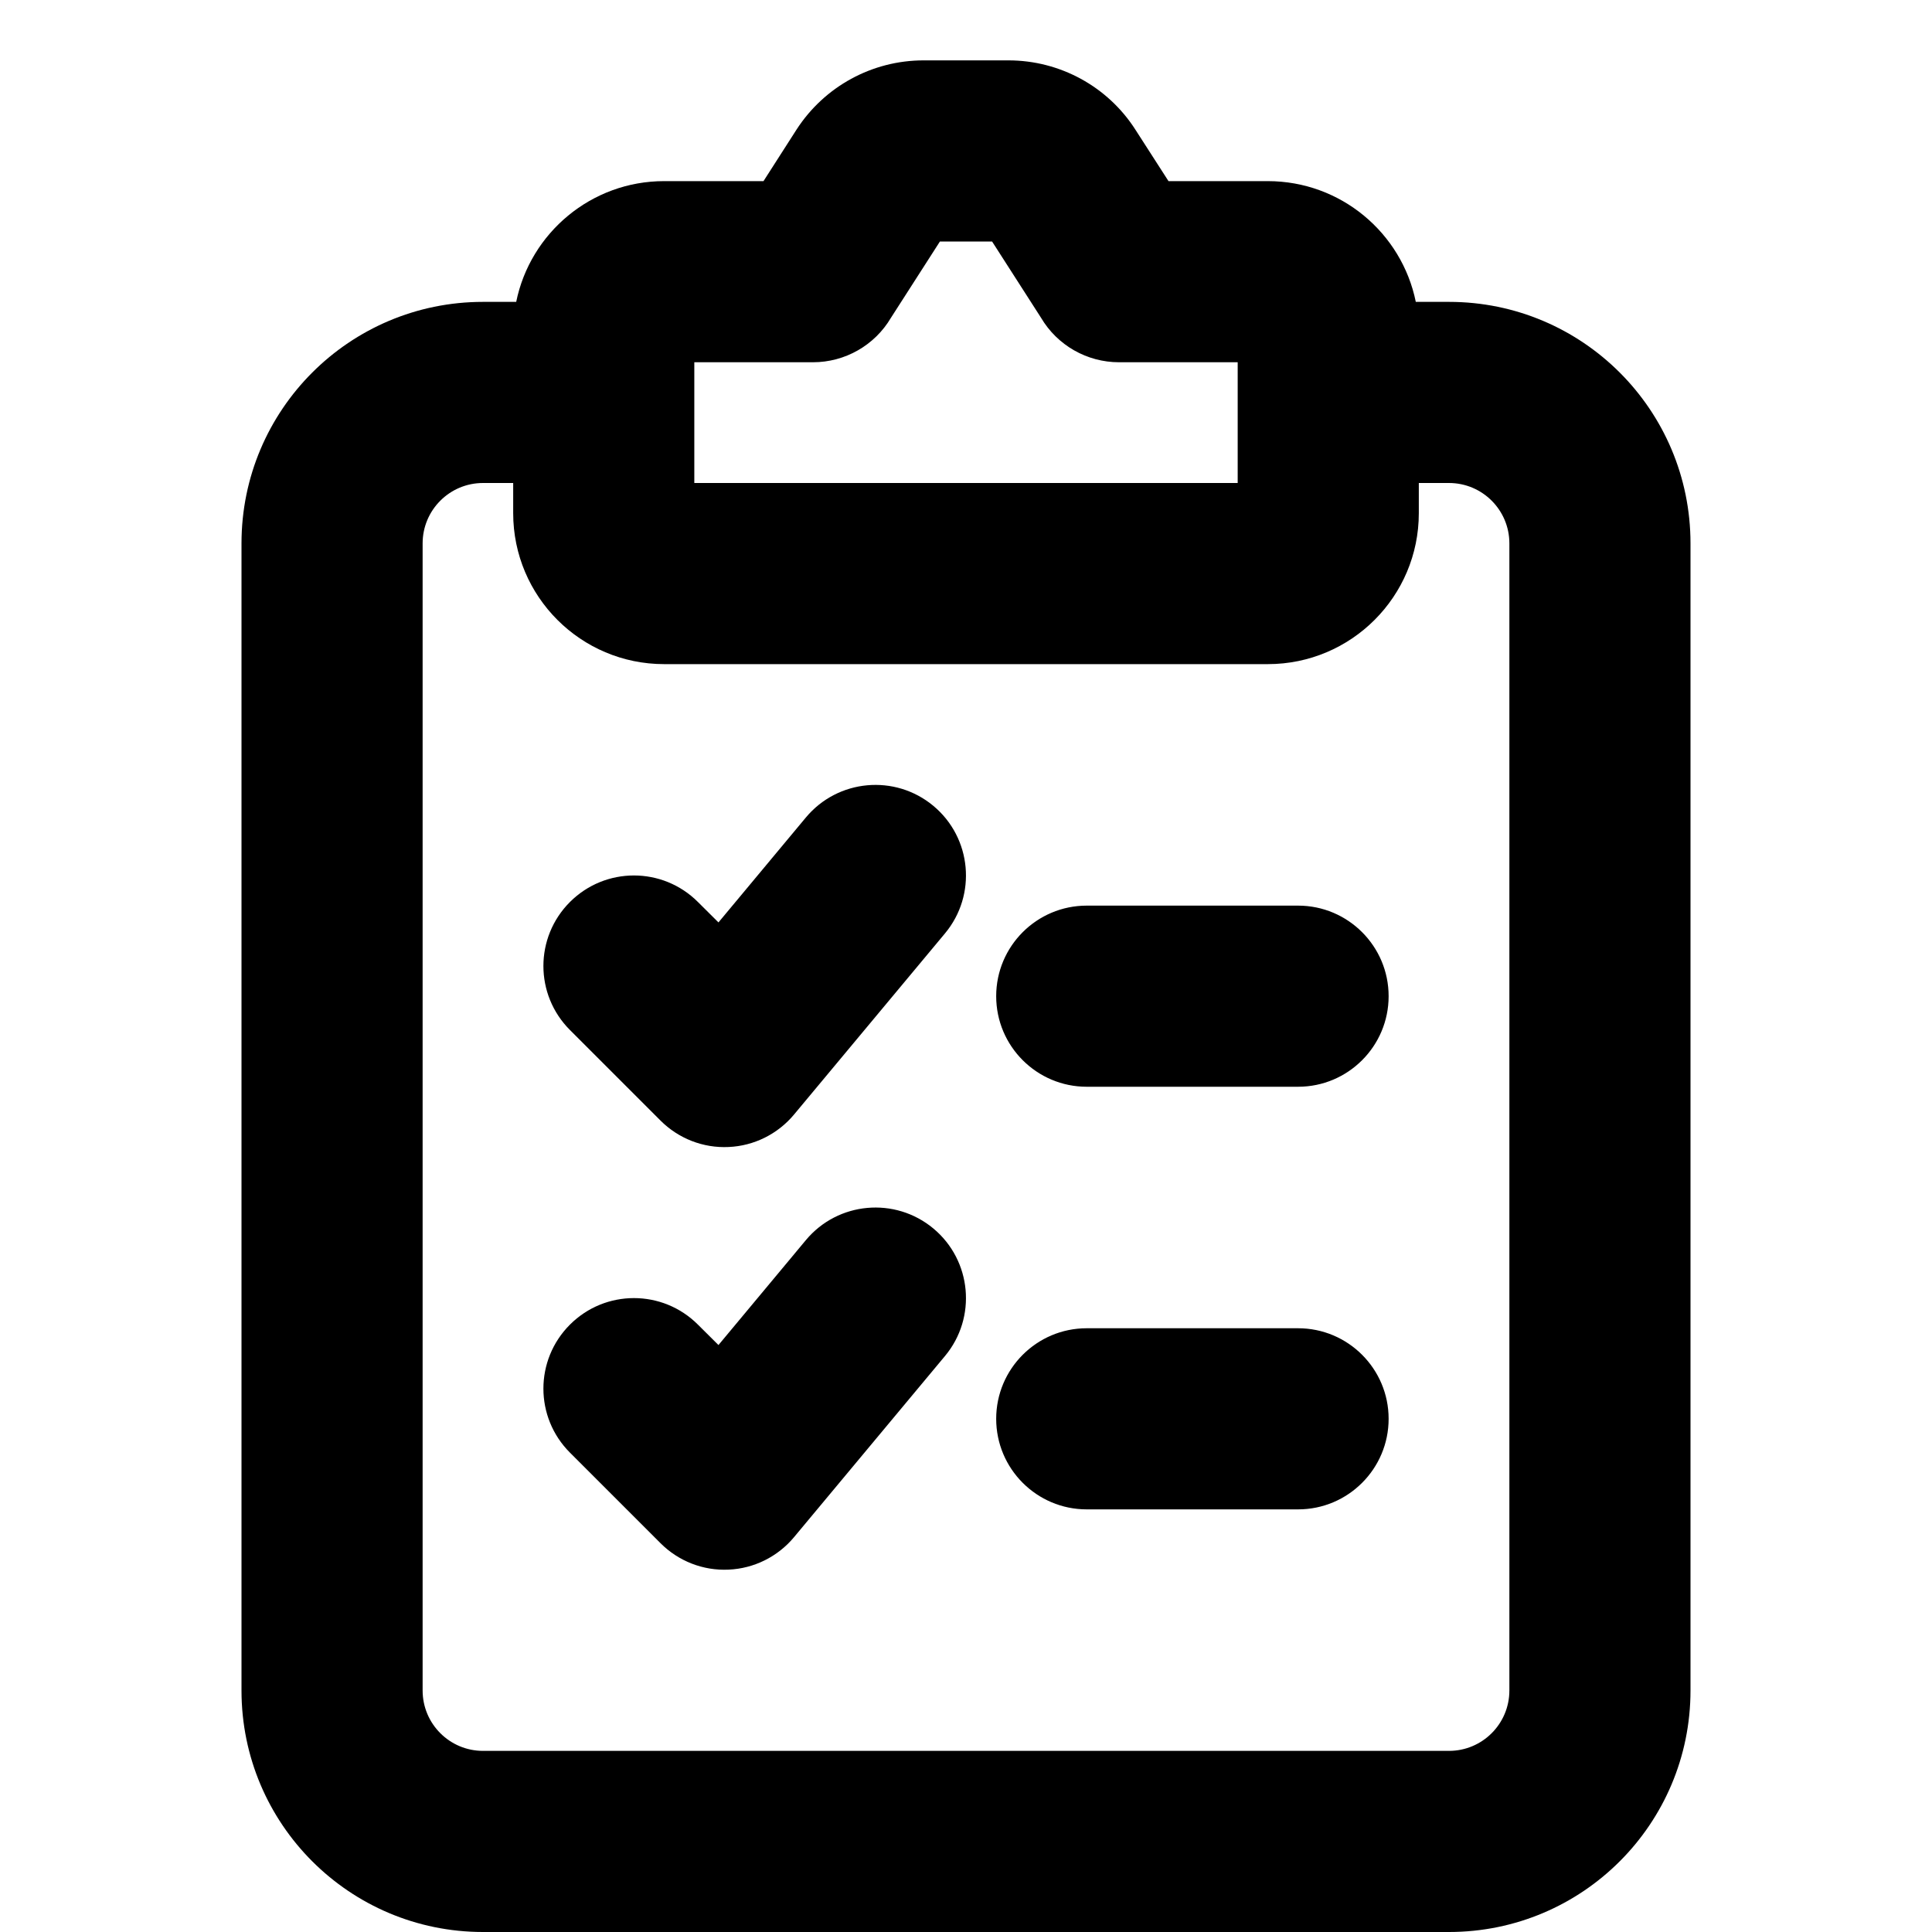
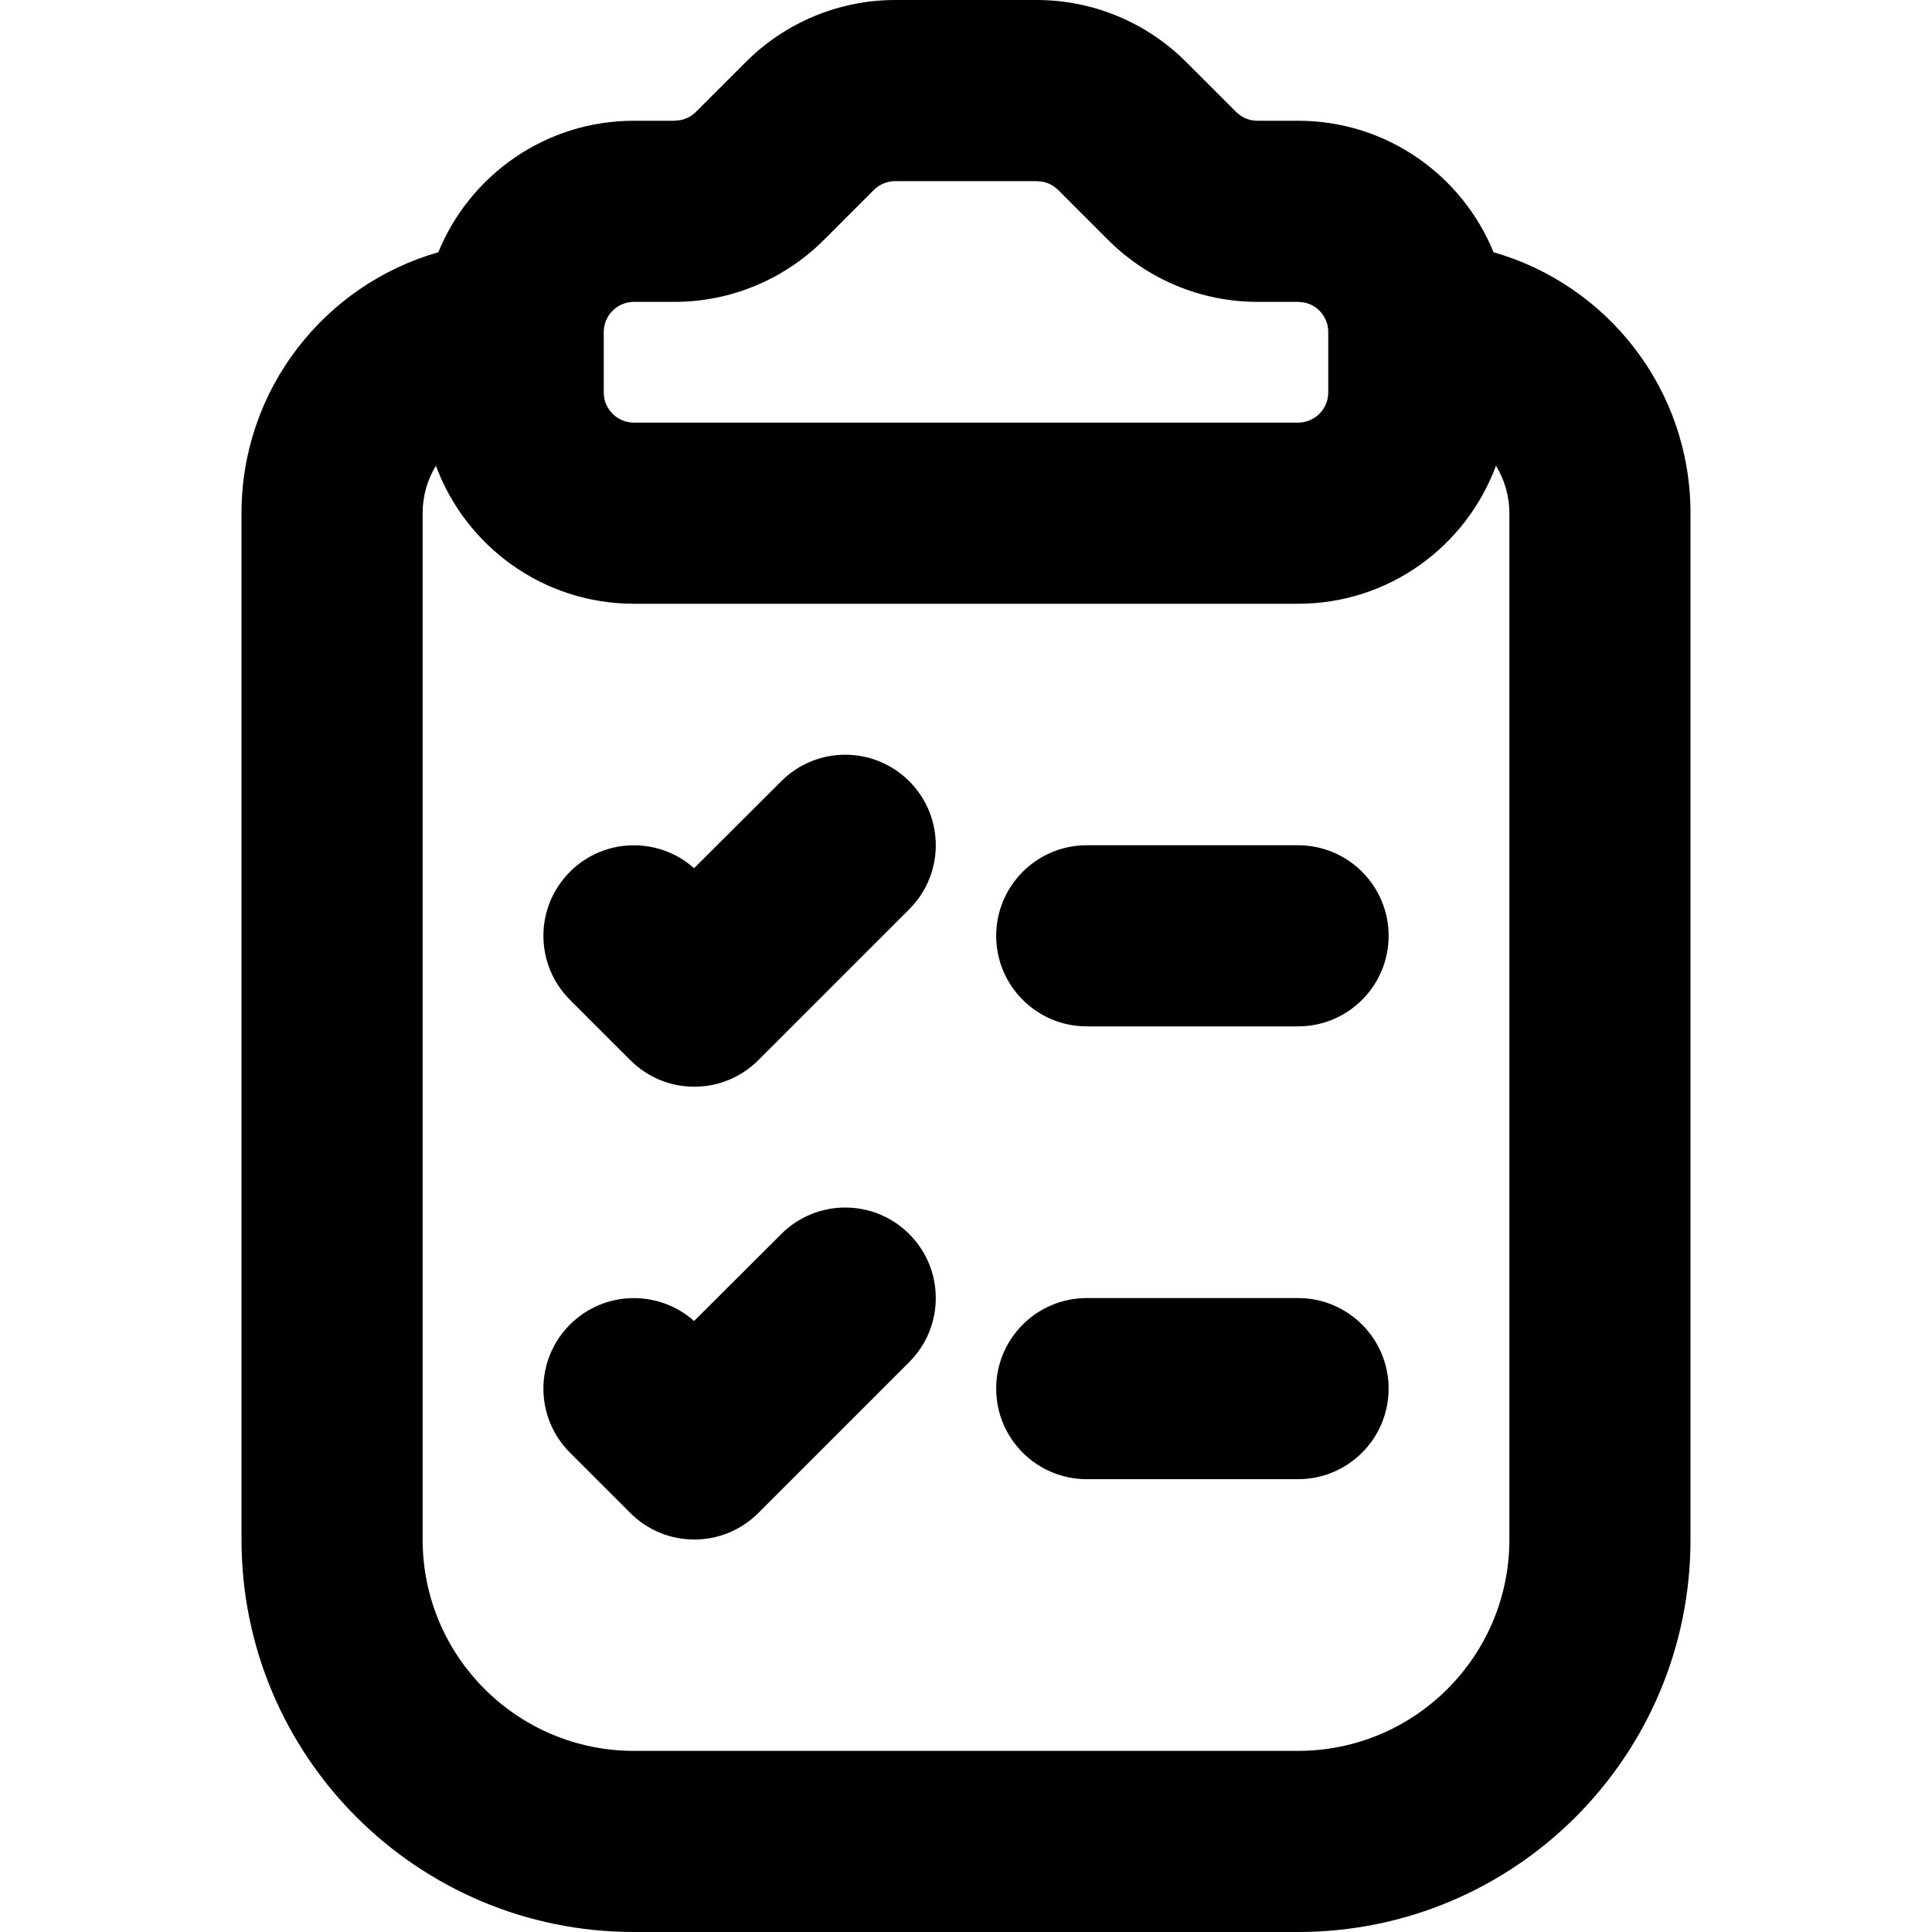
<svg xmlns="http://www.w3.org/2000/svg" width="16" height="16" viewBox="0 0 16 16" fill="none" data-fui-icon="Checklist16">
-   <path d="M9 7.5C8.586 7.5 8.25 7.836 8.25 8.25 8.25 8.664 8.586 9 9 9H10.75C11.164 9 11.5 8.664 11.5 8.25 11.5 7.836 11.164 7.5 10.75 7.5H9zM7.73 6.674C8.048 6.939 8.091 7.412 7.826 7.73L6.576 9.23C6.441 9.392 6.244 9.49 6.034 9.499 5.823 9.509 5.619 9.429 5.47 9.28L4.72 8.53C4.427 8.237 4.427 7.763 4.72 7.47 5.013 7.177 5.487 7.177 5.78 7.47L5.95 7.639 6.674 6.77C6.939 6.452 7.412 6.409 7.73 6.674zM9 11C8.586 11 8.25 11.336 8.25 11.75 8.25 12.164 8.586 12.5 9 12.5H10.75C11.164 12.5 11.5 12.164 11.5 11.75 11.5 11.336 11.164 11 10.75 11H9zM7.73 10.174C8.048 10.439 8.091 10.912 7.826 11.23L6.576 12.73C6.441 12.892 6.244 12.99 6.034 12.999 5.823 13.009 5.619 12.929 5.47 12.78L4.72 12.03C4.427 11.737 4.427 11.263 4.72 10.97 5.013 10.677 5.487 10.677 5.78 10.97L5.95 11.139 6.674 10.27C6.939 9.952 7.412 9.909 7.73 10.174z" fill="currentColor" />
-   <path fill-rule="evenodd" clip-rule="evenodd" d="M7.648 0.5C7.223 0.5 6.827 0.716 6.596 1.074L6.323 1.5H5.5C4.897 1.5 4.391 1.929 4.275 2.5H4C2.895 2.5 2 3.395 2 4.5V14C2 15.105 2.895 16 4 16H12C13.105 16 14 15.105 14 14V4.5C14 3.395 13.105 2.5 12 2.5H11.725C11.609 1.929 11.104 1.5 10.499 1.5H9.677L9.403 1.074C9.174 0.716 8.777 0.5 8.352 0.5H7.648ZM7.379 2.631L7.784 2H8.216L8.621 2.631C8.756 2.86 9.002 3 9.267 3H10.25V4H5.75V3H6.733C6.998 3 7.244 2.86 7.379 2.631ZM12.5 4.5C12.5 4.224 12.276 4 12 4H11.75V4.25C11.75 4.94 11.19 5.5 10.5 5.5H5.5C4.81 5.5 4.25 4.94 4.25 4.25V4H4C3.724 4 3.5 4.224 3.5 4.5V14C3.5 14.276 3.724 14.5 4 14.5H12C12.276 14.5 12.5 14.276 12.5 14V4.5Z" fill="currentColor" />
+   <path d="M8.586 0C9.05 7.00355e-05 9.495 0.185 9.823 0.513L10.237 0.927C10.284 0.974 10.348 1 10.414 1H10.75C11.482 1 12.108 1.45 12.369 2.089C13.31 2.358 14 3.222 14 4.25V12.75C14 14.545 12.545 16 10.75 16H5.25C3.455 16 2 14.545 2 12.75V4.25C2 3.223 2.689 2.358 3.63 2.089C3.891 1.45 4.518 1 5.25 1H5.586L5.635 0.995C5.683 0.986 5.727 0.962 5.763 0.927L6.177 0.513C6.505 0.185 6.95 7.00354e-05 7.414 0H8.586ZM12.389 3.857C12.142 4.524 11.503 5 10.75 5H5.25C4.497 5 3.857 4.524 3.61 3.857C3.54 3.972 3.5 4.106 3.5 4.25V12.75C3.5 13.716 4.284 14.5 5.25 14.5H10.75C11.716 14.5 12.5 13.716 12.5 12.75V4.25C12.5 4.106 12.459 3.972 12.389 3.857ZM6.47 10.22C6.763 9.927 7.237 9.927 7.53 10.22C7.823 10.513 7.823 10.987 7.53 11.28L6.28 12.53C5.987 12.823 5.513 12.823 5.22 12.53L4.72 12.03C4.427 11.737 4.427 11.263 4.72 10.97C5.002 10.687 5.454 10.678 5.748 10.94L6.47 10.22ZM10.75 10.75C11.164 10.75 11.5 11.086 11.5 11.5C11.5 11.914 11.164 12.25 10.75 12.25H9C8.586 12.25 8.25 11.914 8.25 11.5C8.25 11.086 8.586 10.75 9 10.75H10.75ZM6.47 6.47C6.763 6.177 7.237 6.177 7.53 6.47C7.823 6.763 7.823 7.237 7.53 7.53L6.28 8.78C5.987 9.073 5.513 9.073 5.22 8.78L4.72 8.28C4.427 7.987 4.427 7.513 4.72 7.22C5.002 6.937 5.454 6.928 5.748 7.19L6.47 6.47ZM10.75 7C11.164 7 11.5 7.336 11.5 7.75C11.5 8.164 11.164 8.5 10.75 8.5H9C8.586 8.5 8.25 8.164 8.25 7.75C8.25 7.336 8.586 7 9 7H10.75ZM7.414 1.5C7.348 1.5 7.284 1.526 7.237 1.573L6.823 1.987C6.495 2.315 6.05 2.5 5.586 2.5H5.25C5.112 2.5 5 2.612 5 2.75V3.25C5 3.388 5.112 3.5 5.25 3.5H10.75C10.888 3.5 11 3.388 11 3.25V2.75C11 2.629 10.915 2.528 10.801 2.505L10.75 2.5H10.414C9.95 2.5 9.505 2.315 9.177 1.987L8.763 1.573C8.727 1.538 8.683 1.514 8.635 1.505L8.586 1.5H7.414Z" fill="currentColor" />
</svg>
